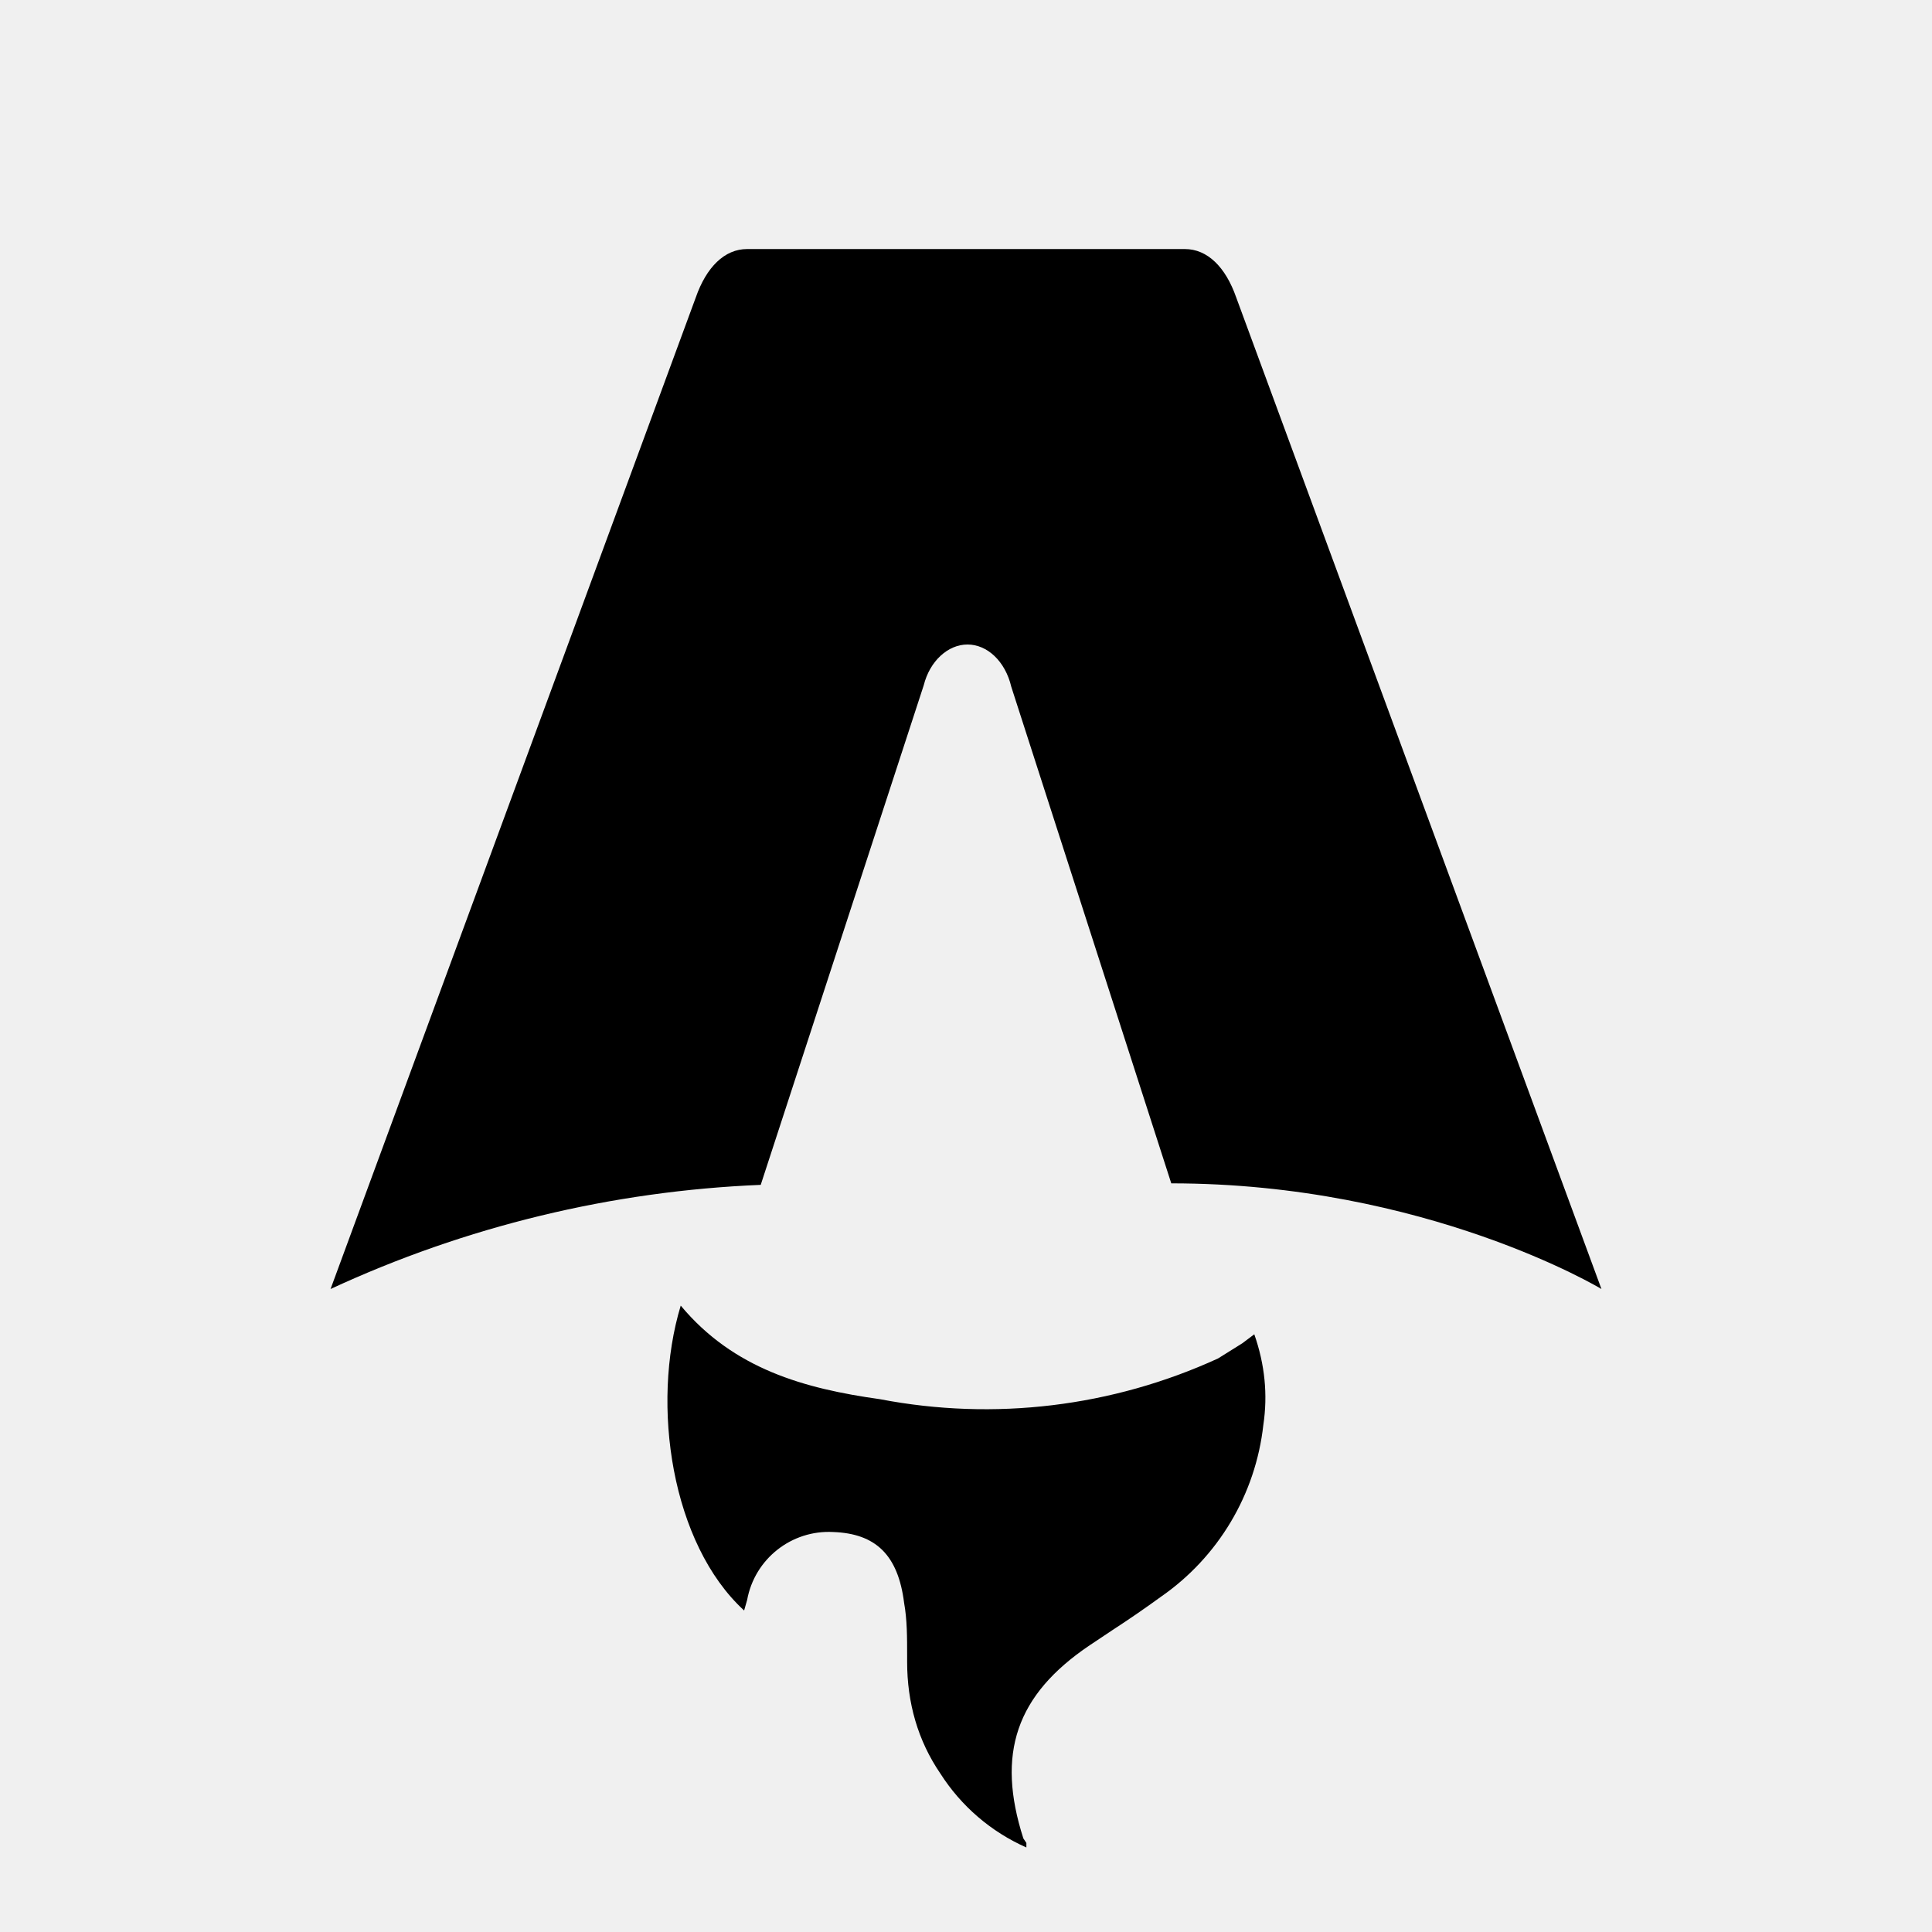
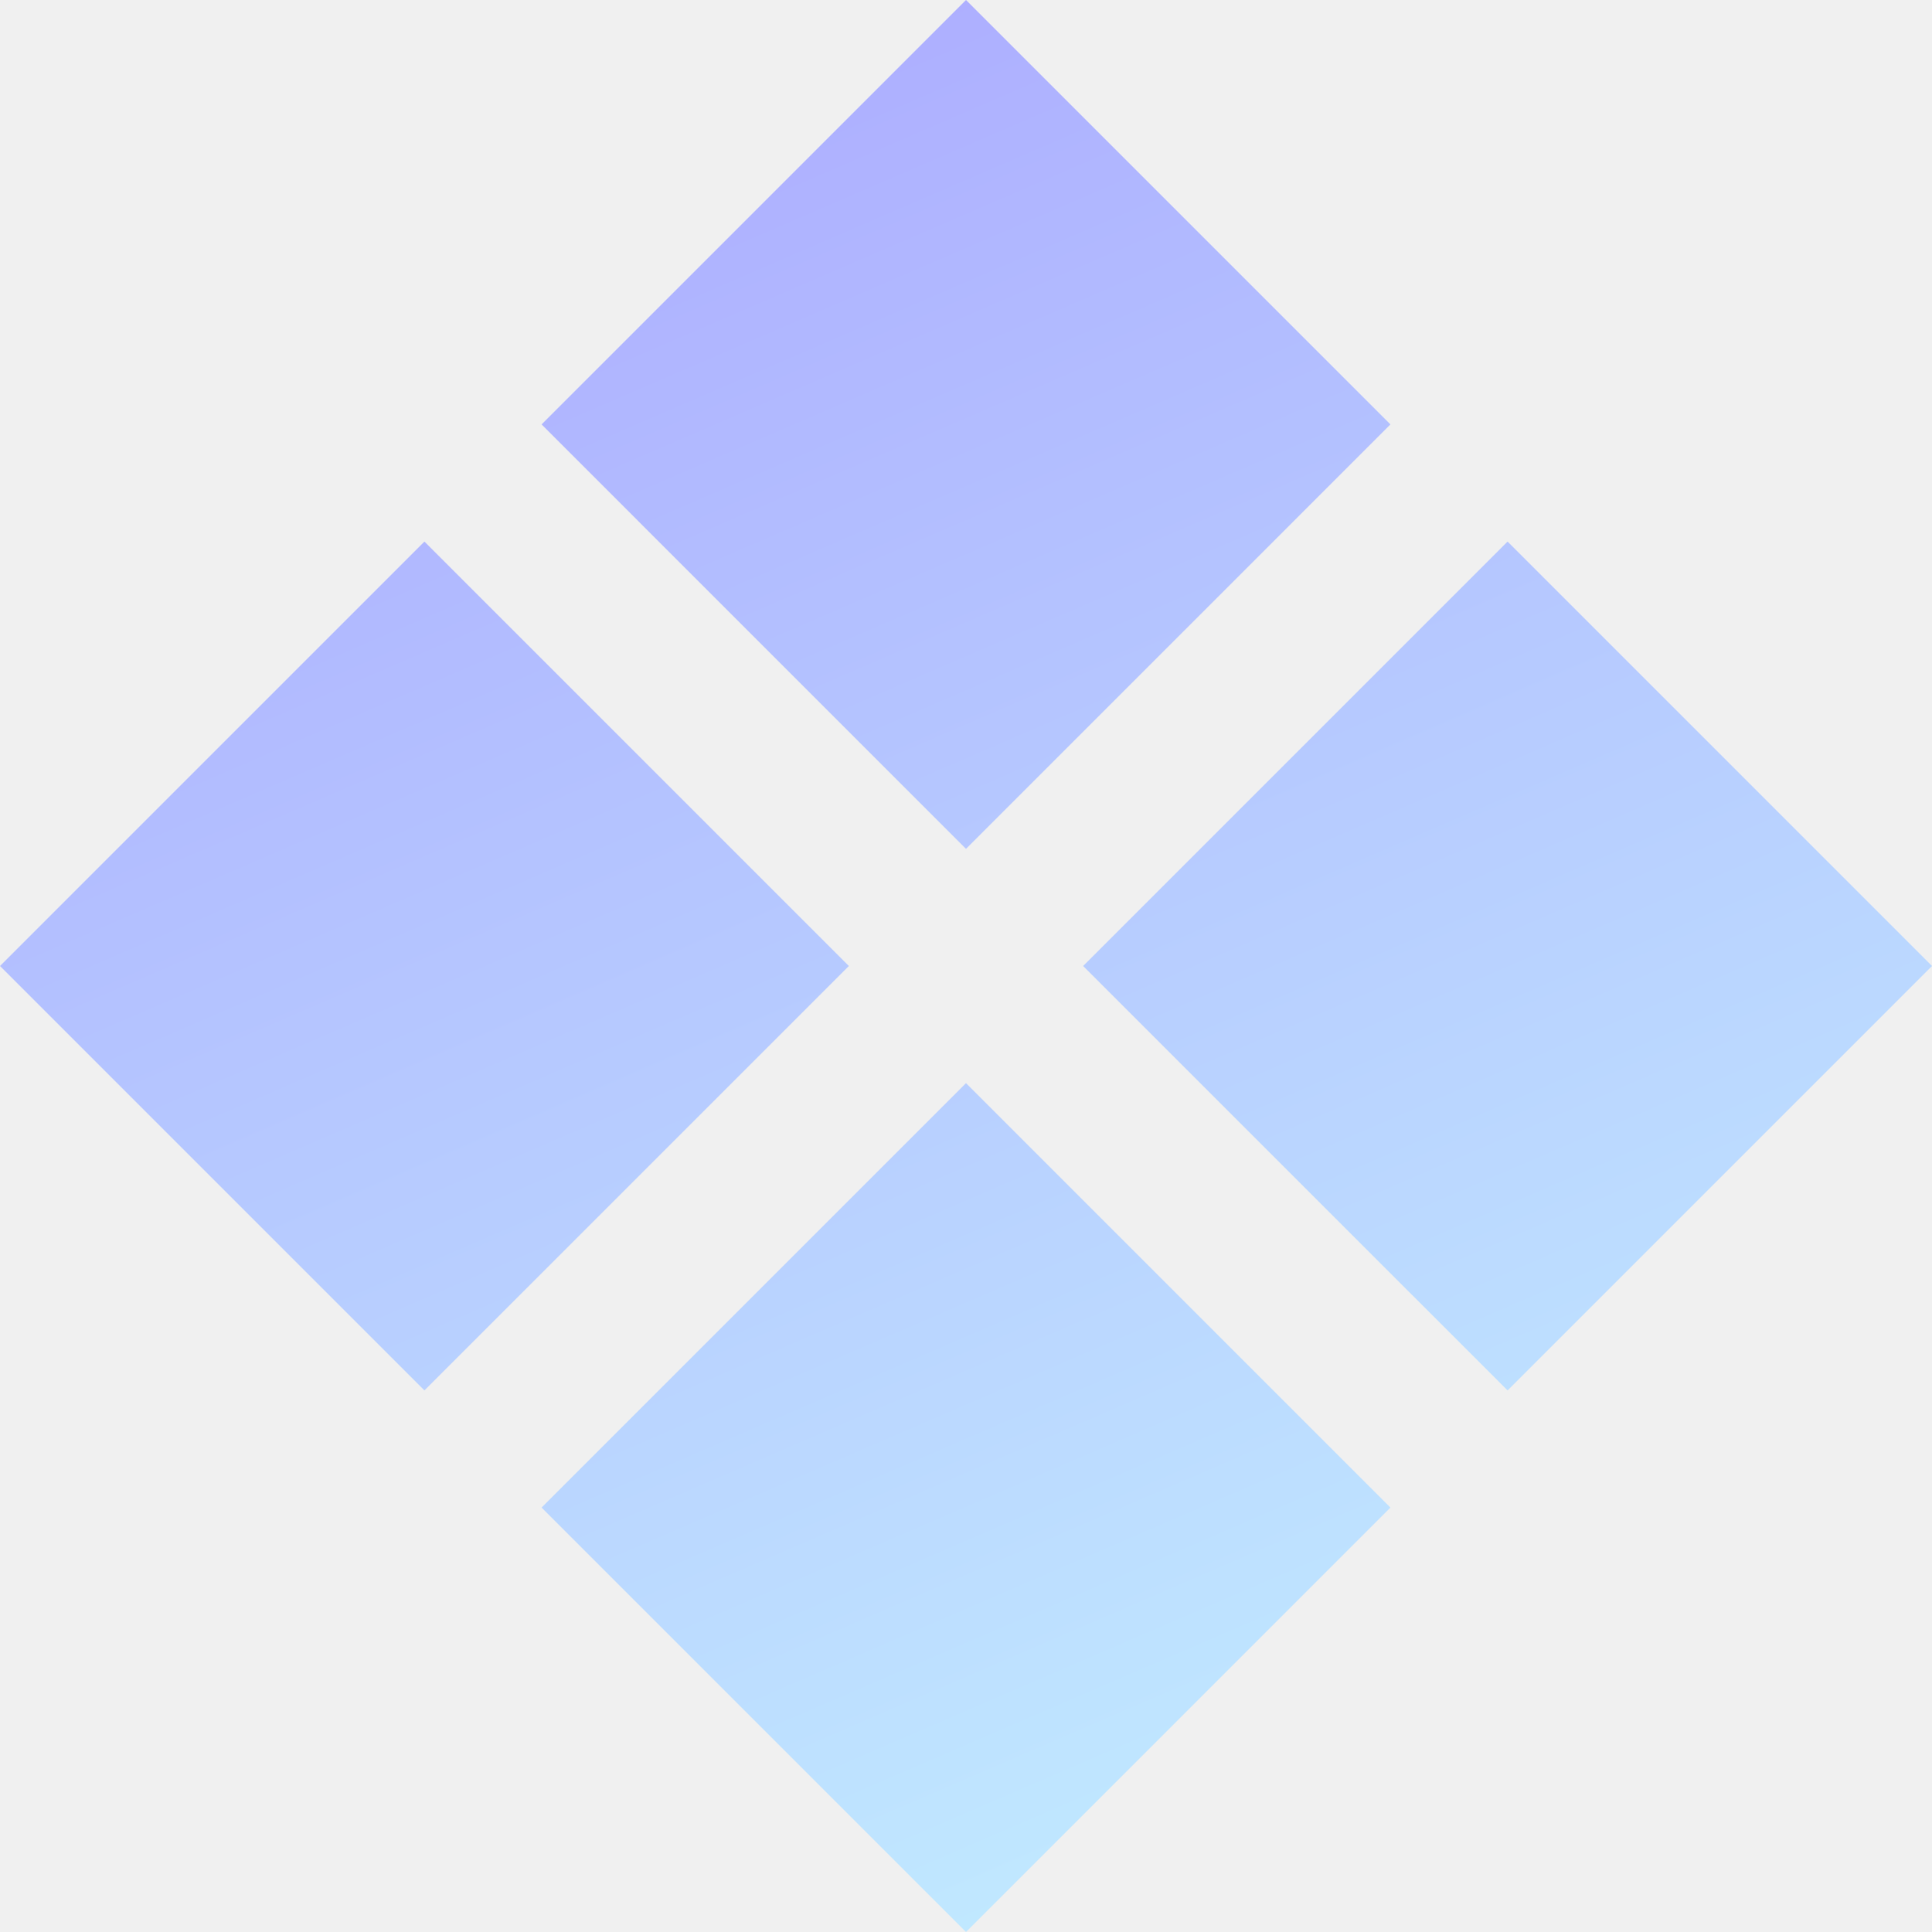
- <svg xmlns="http://www.w3.org/2000/svg" fill="none" viewBox="0 0 128 128">
-   <path d="M50.4 78.5a75.1 75.1 0 0 0-28.5 6.9l24.2-65.7c.7-2 1.9-3.2 3.4-3.2h29c1.5 0 2.7 1.2 3.4 3.2l24.2 65.7s-11.6-7-28.5-7L67 45.5c-.4-1.7-1.6-2.8-2.9-2.8-1.3 0-2.5 1.1-2.9 2.7L50.4 78.5Zm-1.1 28.2Zm-4.2-20.2c-2 6.6-.6 15.8 4.2 20.2a17.5 17.5 0 0 1 .2-.7 5.5 5.5 0 0 1 5.7-4.5c2.8.1 4.3 1.5 4.7 4.7.2 1.1.2 2.3.2 3.5v.4c0 2.7.7 5.2 2.2 7.4a13 13 0 0 0 5.7 4.9v-.3l-.2-.3c-1.8-5.6-.5-9.5 4.4-12.8l1.5-1a73 73 0 0 0 3.2-2.2 16 16 0 0 0 6.8-11.4c.3-2 .1-4-.6-6l-.8.6-1.6 1a37 37 0 0 1-22.4 2.7c-5-.7-9.7-2-13.2-6.2Z" />
-   <style>
-         path { fill: #000; }
-         @media (prefers-color-scheme: dark) {
-             path { fill: #FFF; }
-         }
-     </style>
+ <svg xmlns="http://www.w3.org/2000/svg" width="200" height="200" viewBox="0 0 200 200" fill="none">
+   <g clip-path="url(#clip0_105_351)">
+     <path d="M156.064 143.936L112.127 100L156.064 56.064L200 100L156.064 143.936ZM43.936 143.936L0 100L43.936 56.064L87.873 100L43.936 143.936ZM100 200L56.064 156.064L100 112.127L143.936 156.064L100 200ZM100 87.873L56.064 43.936L100 0L143.936 43.936L100 87.873Z" fill="url(#paint0_linear_105_351)" />
+   </g>
+   <defs>
+     <linearGradient id="paint0_linear_105_351" x1="20.5" y1="16" x2="100" y2="200" gradientUnits="userSpaceOnUse">
+       <stop stop-color="#ACAAFF" />
+       <stop offset="1" stop-color="#C0E8FF" />
+     </linearGradient>
+     <clipPath id="clip0_105_351">
+       <rect width="200" height="200" fill="white" />
+     </clipPath>
+   </defs>
</svg>
